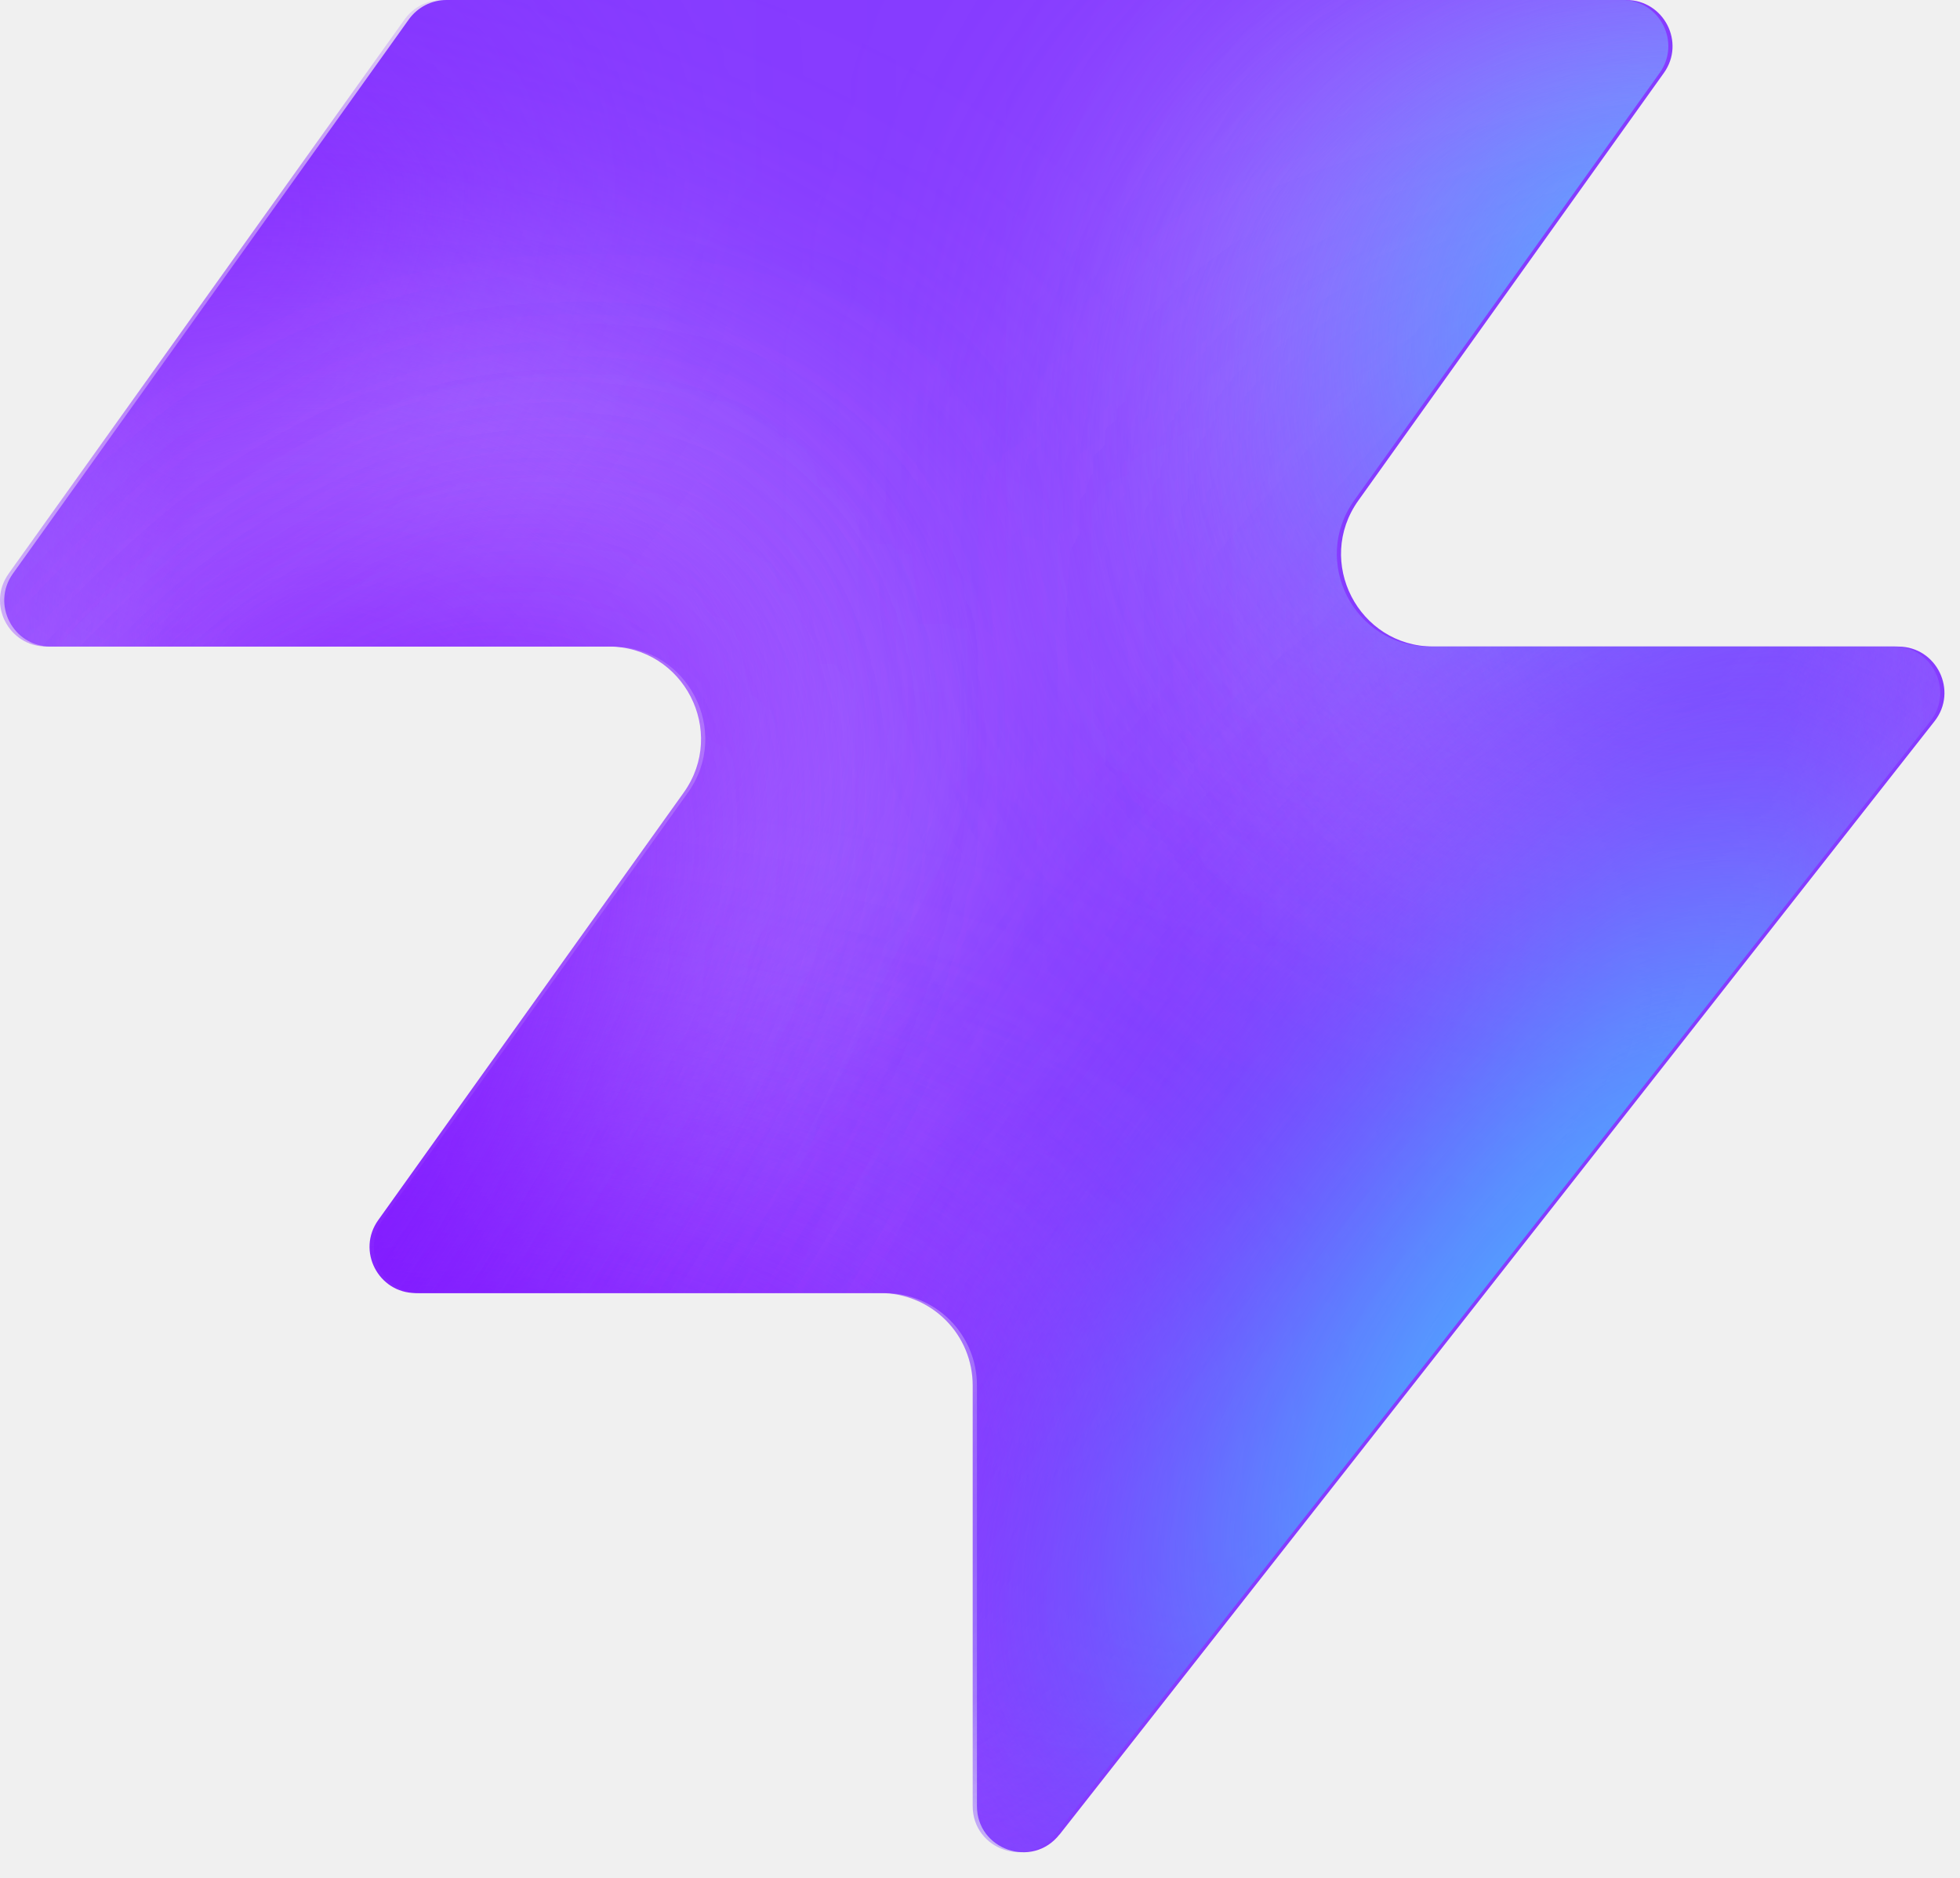
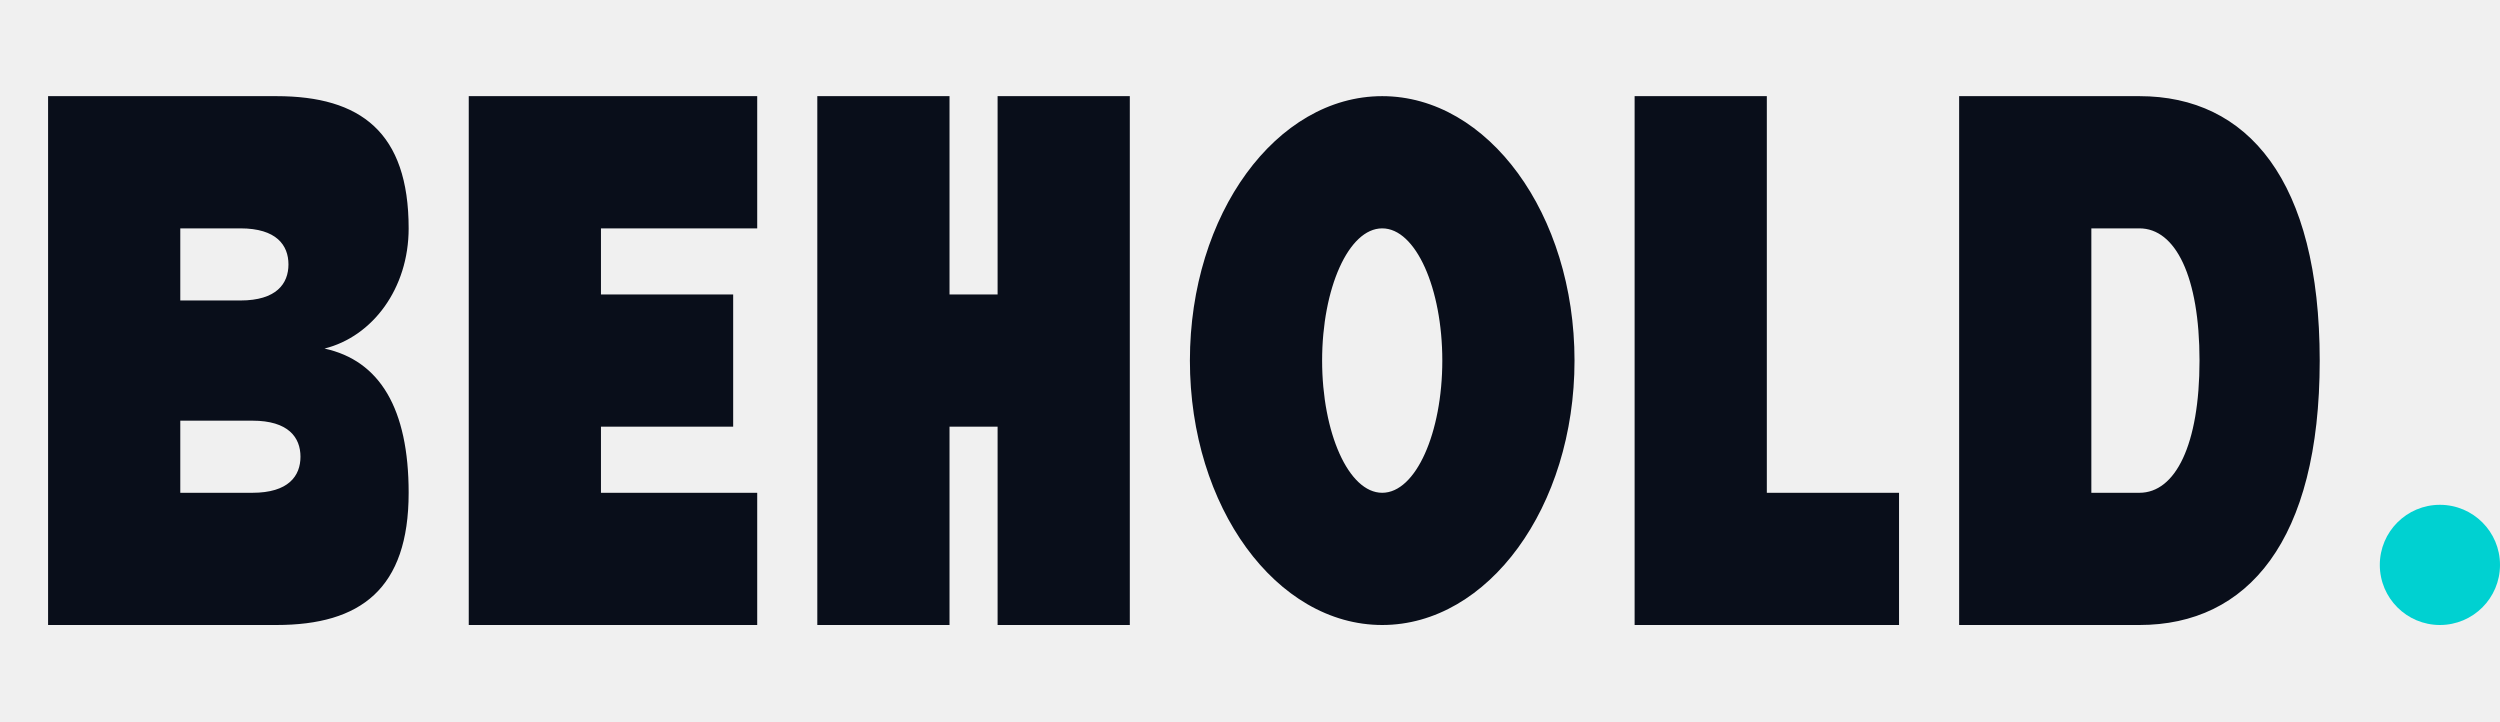
- <svg xmlns="http://www.w3.org/2000/svg" width="48" height="46" fill="none" viewBox="0 0 48 46">
-   <path fill="#863bff" d="M25.946 44.938c-.664.845-2.021.375-2.021-.698V33.937a2.26 2.26 0 0 0-2.262-2.262H10.287c-.92 0-1.456-1.04-.92-1.788l7.48-10.471c1.07-1.497 0-3.578-1.842-3.578H1.237c-.92 0-1.456-1.04-.92-1.788L10.013.474c.214-.297.556-.474.92-.474h28.894c.92 0 1.456 1.04.92 1.788l-7.48 10.471c-1.07 1.498 0 3.579 1.842 3.579h11.377c.943 0 1.473 1.088.89 1.83L25.947 44.94z" style="fill:#863bff;fill:color(display-p3 .525 .23 1);fill-opacity:1" />
-   <mask id="a" width="48" height="46" x="0" y="0" maskUnits="userSpaceOnUse" style="mask-type:alpha">
-     <path fill="#000" d="M25.842 44.938c-.664.844-2.021.375-2.021-.698V33.937a2.26 2.26 0 0 0-2.262-2.262H10.183c-.92 0-1.456-1.04-.92-1.788l7.48-10.471c1.07-1.498 0-3.579-1.842-3.579H1.133c-.92 0-1.456-1.04-.92-1.787L9.91.473c.214-.297.556-.474.92-.474h28.894c.92 0 1.456 1.04.92 1.788l-7.48 10.471c-1.07 1.498 0 3.578 1.842 3.578h11.377c.943 0 1.473 1.088.89 1.832L25.843 44.94z" style="fill:#000;fill-opacity:1" />
-   </mask>
-   <g mask="url(#a)">
-     <g filter="url(#b)">
-       <ellipse cx="5.508" cy="14.704" fill="#ede6ff" rx="5.508" ry="14.704" style="fill:#ede6ff;fill:color(display-p3 .927 .903 1);fill-opacity:1" transform="matrix(.00324 1 1 -.00324 -4.47 31.516)" />
-     </g>
-     <g filter="url(#c)">
-       <ellipse cx="10.399" cy="29.851" fill="#ede6ff" rx="10.399" ry="29.851" style="fill:#ede6ff;fill:color(display-p3 .927 .903 1);fill-opacity:1" transform="matrix(.00324 1 1 -.00324 -39.328 7.883)" />
-     </g>
-     <g filter="url(#d)">
-       <ellipse cx="5.508" cy="30.487" fill="#7e14ff" rx="5.508" ry="30.487" style="fill:#7e14ff;fill:color(display-p3 .492 .077 1);fill-opacity:1" transform="rotate(89.814 -25.913 -14.639)scale(1 -1)" />
-     </g>
-     <g filter="url(#e)">
-       <ellipse cx="5.508" cy="30.599" fill="#7e14ff" rx="5.508" ry="30.599" style="fill:#7e14ff;fill:color(display-p3 .492 .077 1);fill-opacity:1" transform="rotate(89.814 -32.644 -3.334)scale(1 -1)" />
-     </g>
-     <g filter="url(#f)">
-       <ellipse cx="5.508" cy="30.599" fill="#7e14ff" rx="5.508" ry="30.599" style="fill:#7e14ff;fill:color(display-p3 .492 .077 1);fill-opacity:1" transform="matrix(.00324 1 1 -.00324 -34.34 30.47)" />
-     </g>
-     <g filter="url(#g)">
-       <ellipse cx="14.072" cy="22.078" fill="#ede6ff" rx="14.072" ry="22.078" style="fill:#ede6ff;fill:color(display-p3 .927 .903 1);fill-opacity:1" transform="rotate(93.35 24.506 48.493)scale(-1 1)" />
-     </g>
-     <g filter="url(#h)">
-       <ellipse cx="3.47" cy="21.501" fill="#7e14ff" rx="3.47" ry="21.501" style="fill:#7e14ff;fill:color(display-p3 .492 .077 1);fill-opacity:1" transform="rotate(89.009 28.708 47.59)scale(-1 1)" />
-     </g>
-     <g filter="url(#i)">
-       <ellipse cx="3.47" cy="21.501" fill="#7e14ff" rx="3.47" ry="21.501" style="fill:#7e14ff;fill:color(display-p3 .492 .077 1);fill-opacity:1" transform="rotate(89.009 28.708 47.59)scale(-1 1)" />
-     </g>
-     <g filter="url(#j)">
-       <ellipse cx=".387" cy="8.972" fill="#7e14ff" rx="4.407" ry="29.108" style="fill:#7e14ff;fill:color(display-p3 .492 .077 1);fill-opacity:1" transform="rotate(39.51 .387 8.972)" />
-     </g>
-     <g filter="url(#k)">
-       <ellipse cx="47.523" cy="-6.092" fill="#7e14ff" rx="4.407" ry="29.108" style="fill:#7e14ff;fill:color(display-p3 .492 .077 1);fill-opacity:1" transform="rotate(37.892 47.523 -6.092)" />
-     </g>
-     <g filter="url(#l)">
-       <ellipse cx="41.412" cy="6.333" fill="#47bfff" rx="5.971" ry="9.665" style="fill:#47bfff;fill:color(display-p3 .28 .748 1);fill-opacity:1" transform="rotate(37.892 41.412 6.333)" />
-     </g>
-     <g filter="url(#m)">
-       <ellipse cx="-1.879" cy="38.332" fill="#7e14ff" rx="4.407" ry="29.108" style="fill:#7e14ff;fill:color(display-p3 .492 .077 1);fill-opacity:1" transform="rotate(37.892 -1.88 38.332)" />
-     </g>
-     <g filter="url(#n)">
-       <ellipse cx="-1.879" cy="38.332" fill="#7e14ff" rx="4.407" ry="29.108" style="fill:#7e14ff;fill:color(display-p3 .492 .077 1);fill-opacity:1" transform="rotate(37.892 -1.88 38.332)" />
-     </g>
-     <g filter="url(#o)">
-       <ellipse cx="35.651" cy="29.907" fill="#7e14ff" rx="4.407" ry="29.108" style="fill:#7e14ff;fill:color(display-p3 .492 .077 1);fill-opacity:1" transform="rotate(37.892 35.651 29.907)" />
-     </g>
-     <g filter="url(#p)">
-       <ellipse cx="38.418" cy="32.4" fill="#47bfff" rx="5.971" ry="15.297" style="fill:#47bfff;fill:color(display-p3 .28 .748 1);fill-opacity:1" transform="rotate(37.892 38.418 32.4)" />
-     </g>
-   </g>
+ <svg xmlns="http://www.w3.org/2000/svg" viewBox="0 0 104 30" fill="none">
  <defs>
-     <filter id="b" width="60.045" height="41.654" x="-19.77" y="16.149" color-interpolation-filters="sRGB" filterUnits="userSpaceOnUse">
-       <feFlood flood-opacity="0" result="BackgroundImageFix" />
-       <feBlend in="SourceGraphic" in2="BackgroundImageFix" result="shape" />
-       <feGaussianBlur result="effect1_foregroundBlur_2002_17158" stdDeviation="7.659" />
-     </filter>
-     <filter id="c" width="90.34" height="51.437" x="-54.613" y="-7.533" color-interpolation-filters="sRGB" filterUnits="userSpaceOnUse">
-       <feFlood flood-opacity="0" result="BackgroundImageFix" />
-       <feBlend in="SourceGraphic" in2="BackgroundImageFix" result="shape" />
-       <feGaussianBlur result="effect1_foregroundBlur_2002_17158" stdDeviation="7.659" />
-     </filter>
-     <filter id="d" width="79.355" height="29.4" x="-49.64" y="2.03" color-interpolation-filters="sRGB" filterUnits="userSpaceOnUse">
-       <feFlood flood-opacity="0" result="BackgroundImageFix" />
-       <feBlend in="SourceGraphic" in2="BackgroundImageFix" result="shape" />
-       <feGaussianBlur result="effect1_foregroundBlur_2002_17158" stdDeviation="4.596" />
-     </filter>
-     <filter id="e" width="79.579" height="29.4" x="-45.045" y="20.029" color-interpolation-filters="sRGB" filterUnits="userSpaceOnUse">
-       <feFlood flood-opacity="0" result="BackgroundImageFix" />
-       <feBlend in="SourceGraphic" in2="BackgroundImageFix" result="shape" />
-       <feGaussianBlur result="effect1_foregroundBlur_2002_17158" stdDeviation="4.596" />
-     </filter>
-     <filter id="f" width="79.579" height="29.4" x="-43.513" y="21.178" color-interpolation-filters="sRGB" filterUnits="userSpaceOnUse">
-       <feFlood flood-opacity="0" result="BackgroundImageFix" />
-       <feBlend in="SourceGraphic" in2="BackgroundImageFix" result="shape" />
-       <feGaussianBlur result="effect1_foregroundBlur_2002_17158" stdDeviation="4.596" />
-     </filter>
-     <filter id="g" width="74.749" height="58.852" x="15.756" y="-17.901" color-interpolation-filters="sRGB" filterUnits="userSpaceOnUse">
-       <feFlood flood-opacity="0" result="BackgroundImageFix" />
-       <feBlend in="SourceGraphic" in2="BackgroundImageFix" result="shape" />
-       <feGaussianBlur result="effect1_foregroundBlur_2002_17158" stdDeviation="7.659" />
-     </filter>
-     <filter id="h" width="61.377" height="25.362" x="23.548" y="2.284" color-interpolation-filters="sRGB" filterUnits="userSpaceOnUse">
-       <feFlood flood-opacity="0" result="BackgroundImageFix" />
-       <feBlend in="SourceGraphic" in2="BackgroundImageFix" result="shape" />
-       <feGaussianBlur result="effect1_foregroundBlur_2002_17158" stdDeviation="4.596" />
-     </filter>
-     <filter id="i" width="61.377" height="25.362" x="23.548" y="2.284" color-interpolation-filters="sRGB" filterUnits="userSpaceOnUse">
-       <feFlood flood-opacity="0" result="BackgroundImageFix" />
-       <feBlend in="SourceGraphic" in2="BackgroundImageFix" result="shape" />
-       <feGaussianBlur result="effect1_foregroundBlur_2002_17158" stdDeviation="4.596" />
-     </filter>
-     <filter id="j" width="56.045" height="63.649" x="-27.636" y="-22.853" color-interpolation-filters="sRGB" filterUnits="userSpaceOnUse">
-       <feFlood flood-opacity="0" result="BackgroundImageFix" />
-       <feBlend in="SourceGraphic" in2="BackgroundImageFix" result="shape" />
-       <feGaussianBlur result="effect1_foregroundBlur_2002_17158" stdDeviation="4.596" />
-     </filter>
-     <filter id="k" width="54.814" height="64.646" x="20.116" y="-38.415" color-interpolation-filters="sRGB" filterUnits="userSpaceOnUse">
-       <feFlood flood-opacity="0" result="BackgroundImageFix" />
-       <feBlend in="SourceGraphic" in2="BackgroundImageFix" result="shape" />
-       <feGaussianBlur result="effect1_foregroundBlur_2002_17158" stdDeviation="4.596" />
-     </filter>
-     <filter id="l" width="33.541" height="35.313" x="24.641" y="-11.323" color-interpolation-filters="sRGB" filterUnits="userSpaceOnUse">
-       <feFlood flood-opacity="0" result="BackgroundImageFix" />
-       <feBlend in="SourceGraphic" in2="BackgroundImageFix" result="shape" />
-       <feGaussianBlur result="effect1_foregroundBlur_2002_17158" stdDeviation="4.596" />
-     </filter>
-     <filter id="m" width="54.814" height="64.646" x="-29.286" y="6.009" color-interpolation-filters="sRGB" filterUnits="userSpaceOnUse">
-       <feFlood flood-opacity="0" result="BackgroundImageFix" />
-       <feBlend in="SourceGraphic" in2="BackgroundImageFix" result="shape" />
-       <feGaussianBlur result="effect1_foregroundBlur_2002_17158" stdDeviation="4.596" />
-     </filter>
-     <filter id="n" width="54.814" height="64.646" x="-29.286" y="6.009" color-interpolation-filters="sRGB" filterUnits="userSpaceOnUse">
-       <feFlood flood-opacity="0" result="BackgroundImageFix" />
-       <feBlend in="SourceGraphic" in2="BackgroundImageFix" result="shape" />
-       <feGaussianBlur result="effect1_foregroundBlur_2002_17158" stdDeviation="4.596" />
-     </filter>
-     <filter id="o" width="54.814" height="64.646" x="8.244" y="-2.416" color-interpolation-filters="sRGB" filterUnits="userSpaceOnUse">
-       <feFlood flood-opacity="0" result="BackgroundImageFix" />
-       <feBlend in="SourceGraphic" in2="BackgroundImageFix" result="shape" />
-       <feGaussianBlur result="effect1_foregroundBlur_2002_17158" stdDeviation="4.596" />
-     </filter>
-     <filter id="p" width="39.409" height="43.623" x="18.713" y="10.588" color-interpolation-filters="sRGB" filterUnits="userSpaceOnUse">
-       <feFlood flood-opacity="0" result="BackgroundImageFix" />
-       <feBlend in="SourceGraphic" in2="BackgroundImageFix" result="shape" />
-       <feGaussianBlur result="effect1_foregroundBlur_2002_17158" stdDeviation="4.596" />
-     </filter>
+     <style>
+       .wordmark-path {
+         fill: #090e1a;
+       }
+       @media (prefers-color-scheme: dark) {
+         .wordmark-path {
+           fill: #ffffff;
+         }
+       }
+     </style>
  </defs>
+   <path class="wordmark-path" fill-rule="evenodd" clip-rule="evenodd" d="       M 2,4 H 11.5 C 15,4 17,5.5 17,9.5 C 17,12 15.5,14 13.5,14.5 C 15.8,15 17,17 17,20.5 C 17,24.5 15,26 11.5,26 H 2 V 4 Z        M 7.5,9.5 H 10 C 11.5,9.5 12,10.2 12,11 C 12,11.8 11.5,12.5 10,12.5 H 7.5 V 9.5 Z        M 7.5,17.5 H 10.5 C 12,17.5 12.5,18.2 12.5,19 C 12.5,19.8 12,20.5 10.5,20.5 H 7.5 V 17.5 Z              M 19.5,4 H 31.5 V 9.5 H 25 V 12.25 H 30.5 V 17.75 H 25 V 20.5 H 31.5 V 26 H 19.5 V 4 Z              M 34,4 H 39.5 V 12.25 H 41.5 V 4 H 47 V 26 H 41.5 V 17.75 H 39.5 V 26 H 34 V 4 Z              M 57.5,4 C 61.9,4 65.5,8.9 65.5,15 C 65.5,21.1 61.9,26 57.5,26 C 53.1,26 49.5,21.1 49.5,15 C 49.5,8.9 53.1,4 57.5,4 Z        M 57.5,9.5 C 56.1,9.5 55,12 55,15 C 55,18 56.1,20.5 57.5,20.5 C 58.9,20.5 60,18 60,15 C 60,12 58.9,9.5 57.5,9.5 Z              M 68,4 H 73.5 V 20.5 H 79 V 26 H 68 V 4 Z              M 81.5,4 H 89 C 93.5,4 96.5,7.5 96.5,15 C 96.5,22.5 93.5,26 89,26 H 81.5 V 4 Z        M 87,9.5 H 89 C 90.5,9.5 91.5,11.5 91.5,15 C 91.5,18.5 90.5,20.5 89,20.5 H 87 V 9.5 Z     " />
+   <circle cx="101.5" cy="23.5" r="2.5" fill="#00D1D1" />
</svg>
